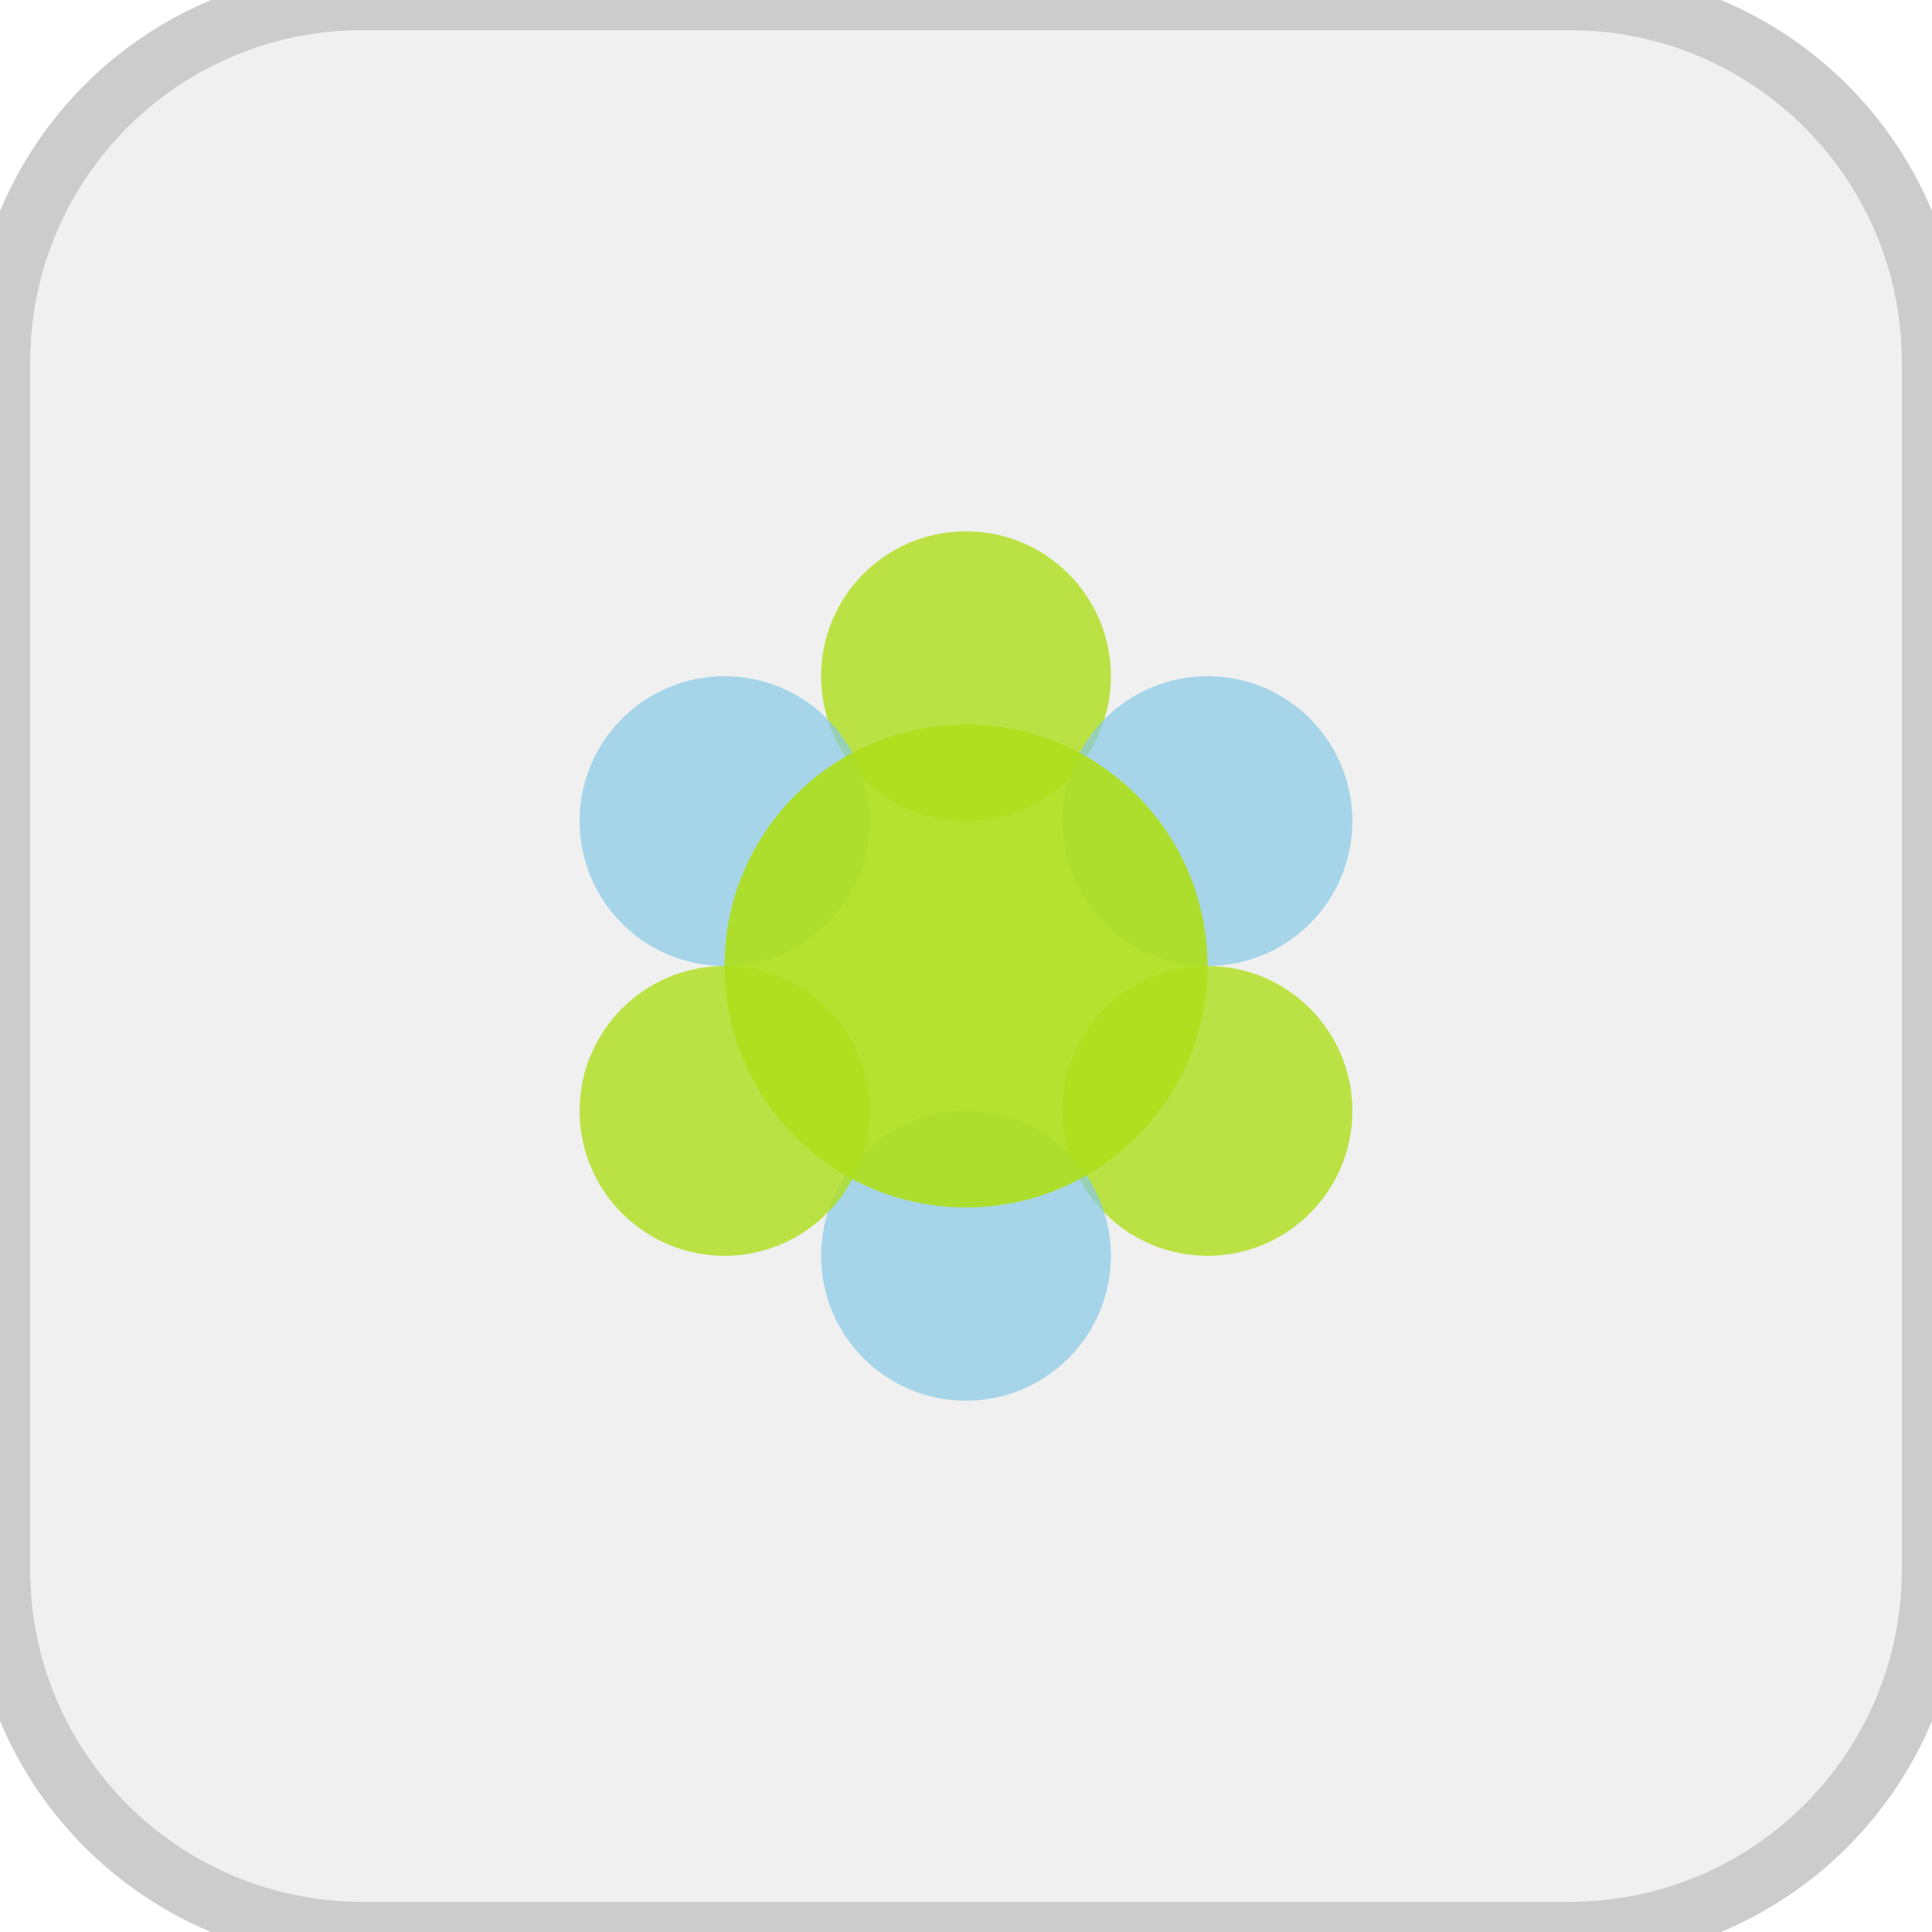
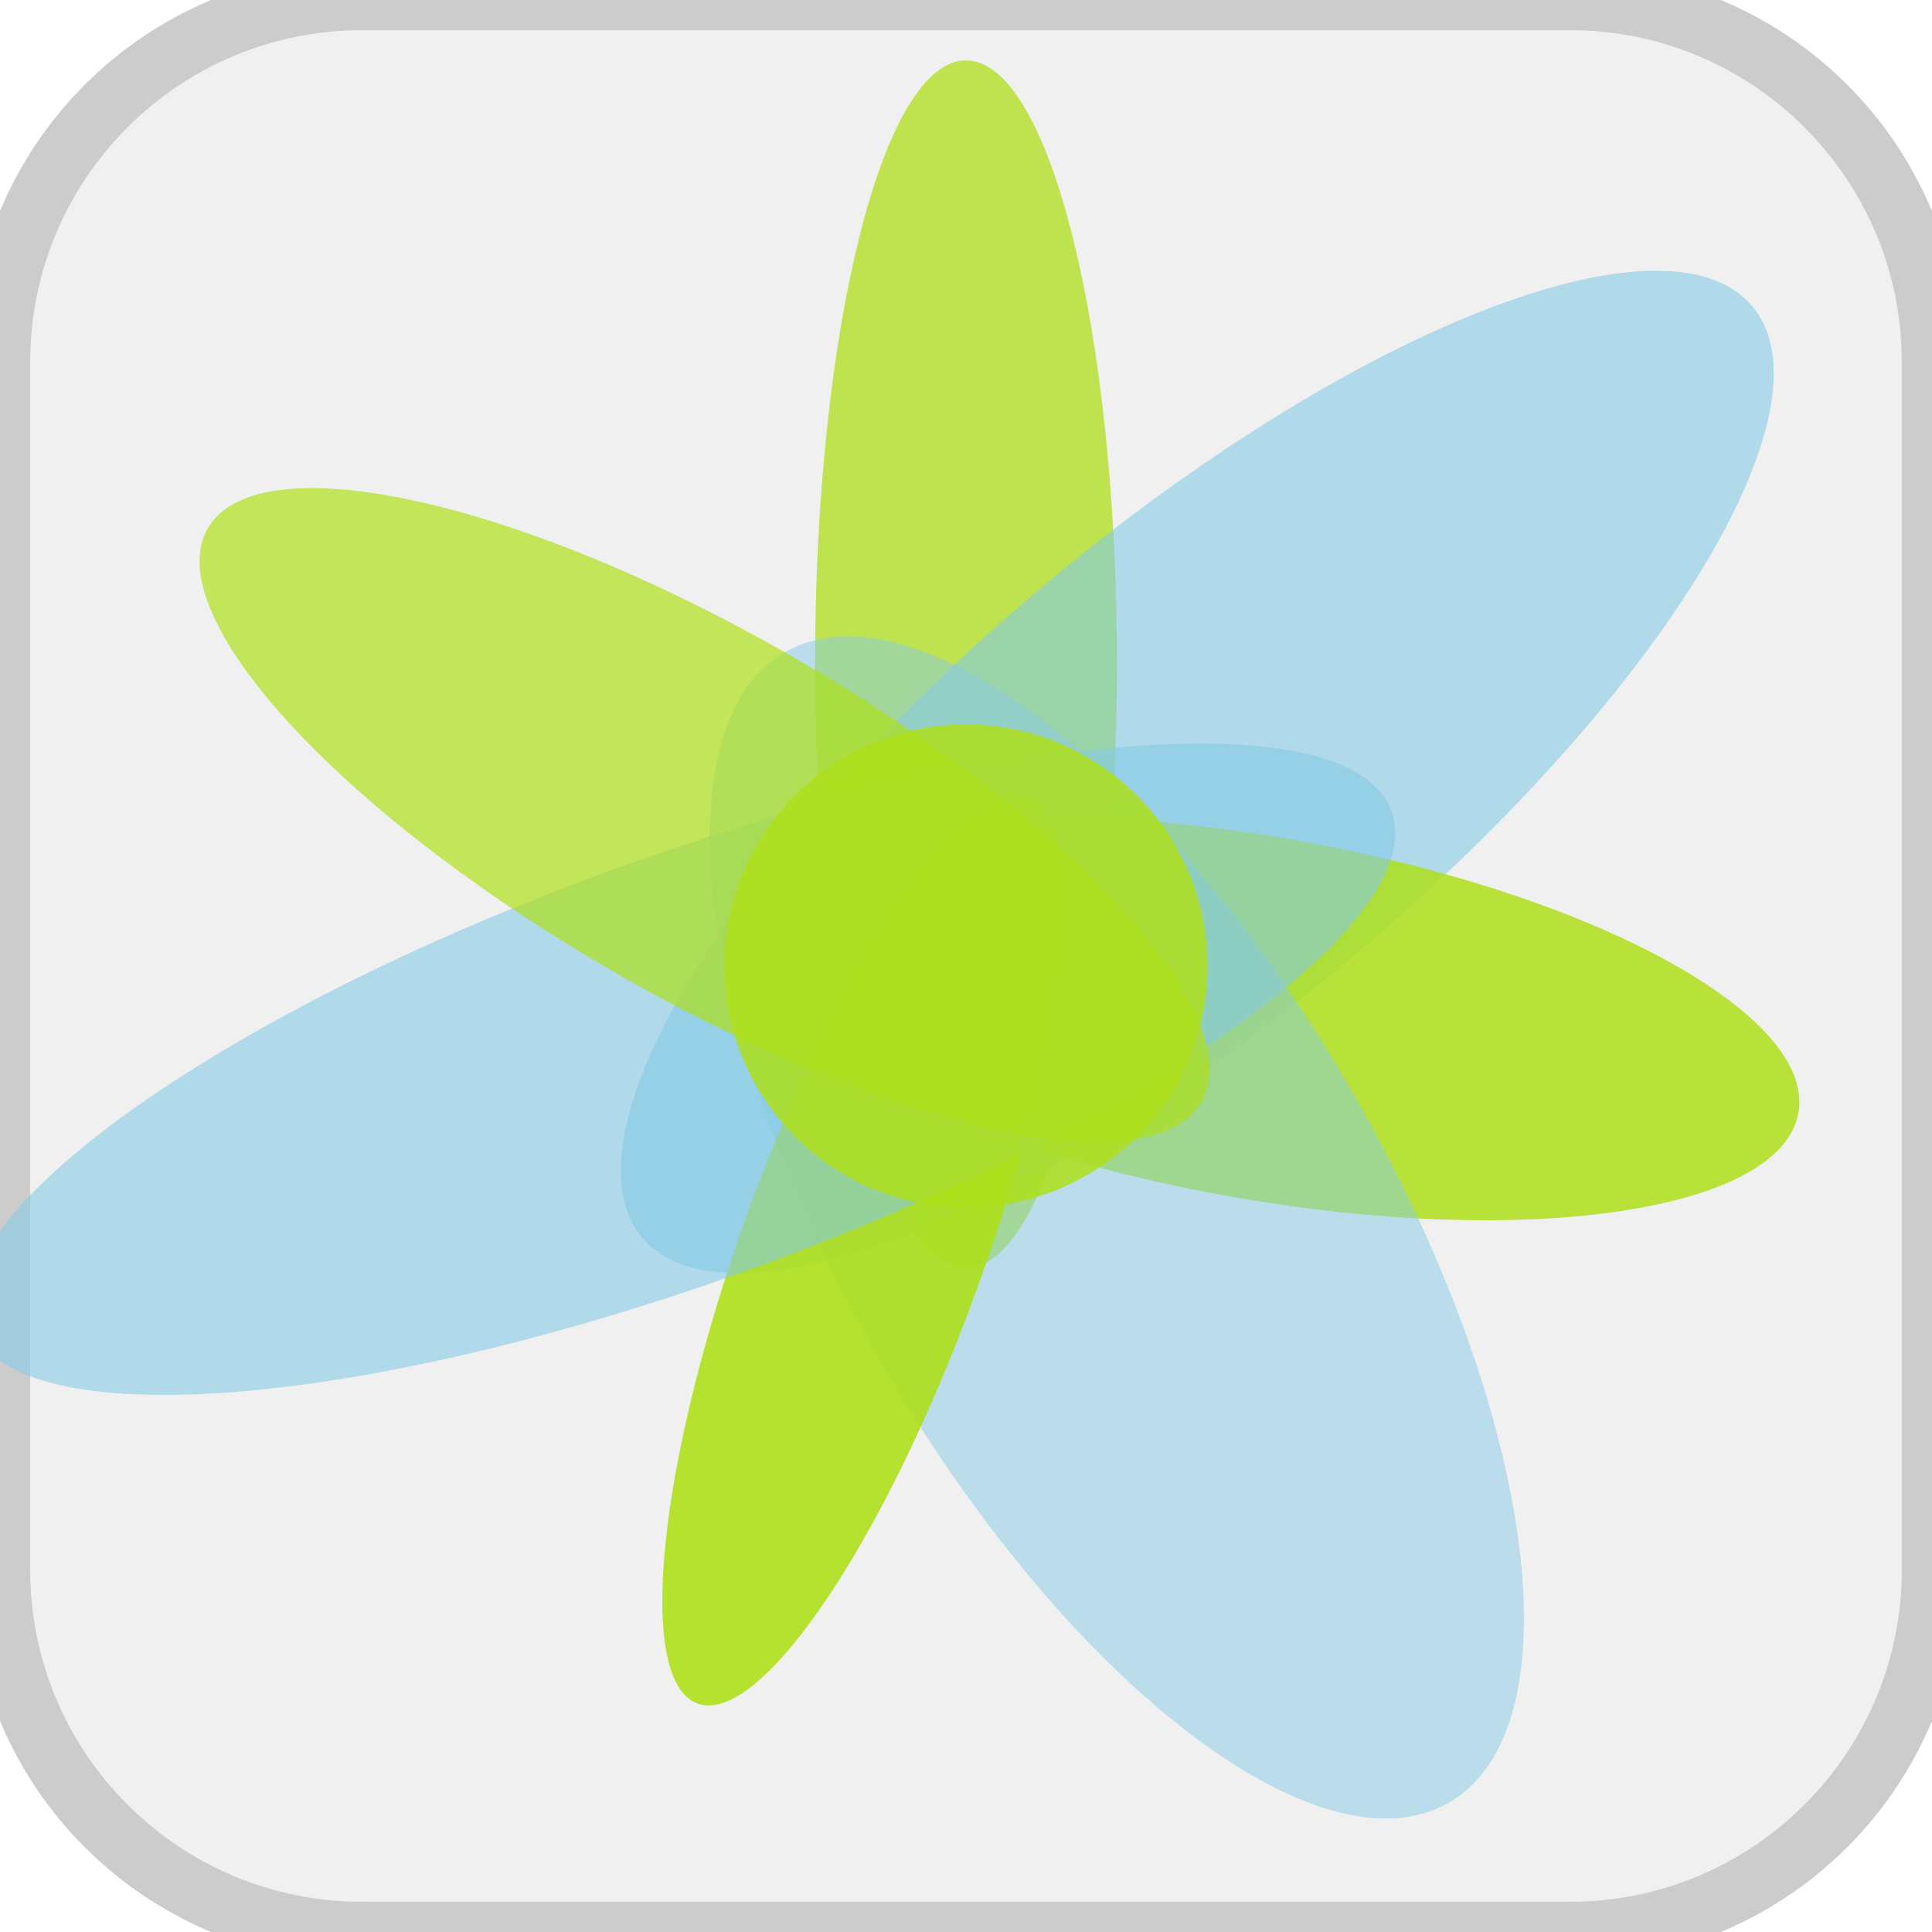
<svg xmlns="http://www.w3.org/2000/svg" viewBox="0 0 32 32">
  <defs>
-     <g id="smallFlower">
-       <circle cx="0" cy="-6" r="3" fill="#aedf1a" opacity="0.8" />
-       <circle cx="5" cy="-3" r="3" fill="#86c9e5" opacity="0.7" />
-       <circle cx="5" cy="3" r="3" fill="#aedf1a" opacity="0.8" />
-       <circle cx="0" cy="6" r="3" fill="#86c9e5" opacity="0.7" />
-       <circle cx="-5" cy="3" r="3" fill="#aedf1a" opacity="0.8" />
-       <circle cx="-5" cy="-3" r="3" fill="#86c9e5" opacity="0.7" />
-       <circle cx="0" cy="0" r="5" fill="#aedf1a" opacity="0.9" />
+     <g id="mainFlower">
+       <ellipse cx="0" cy="-10" rx="5" ry="20" fill="#aedf1a" opacity="0.75" transform="rotate(0)" />
+       <ellipse cx="0" cy="-10" rx="8" ry="24" fill="#86c9e5" opacity="0.6" transform="rotate(50)" />
+       <ellipse cx="0" cy="-10" rx="6" ry="18" fill="#aedf1a" opacity="0.85" transform="rotate(100)" />
+       <ellipse cx="0" cy="-10" rx="9" ry="22" fill="#86c9e5" opacity="0.5" transform="rotate(150)" />
+       <ellipse cx="0" cy="-10" rx="4" ry="16" fill="#aedf1a" opacity="0.9" transform="rotate(200)" />
+       <ellipse cx="0" cy="-10" rx="7" ry="25" fill="#86c9e5" opacity="0.6" transform="rotate(250)" />
+       <ellipse cx="0" cy="-10" rx="6" ry="19" fill="#aedf1a" opacity="0.7" transform="rotate(300)" />
+       <circle cx="0" cy="0" r="8" fill="#aedf1a" opacity="0.85" />
    </g>
  </defs>
  <rect width="32" height="32" fill="#f0f0f0" stroke="#ccc" stroke-width="1" rx="6" />
-   <use href="#smallFlower" transform="translate(16, 16) scale(0.8)" />
+   <use href="#mainFlower" transform="translate(16, 16) scale(0.5)" />
</svg>
